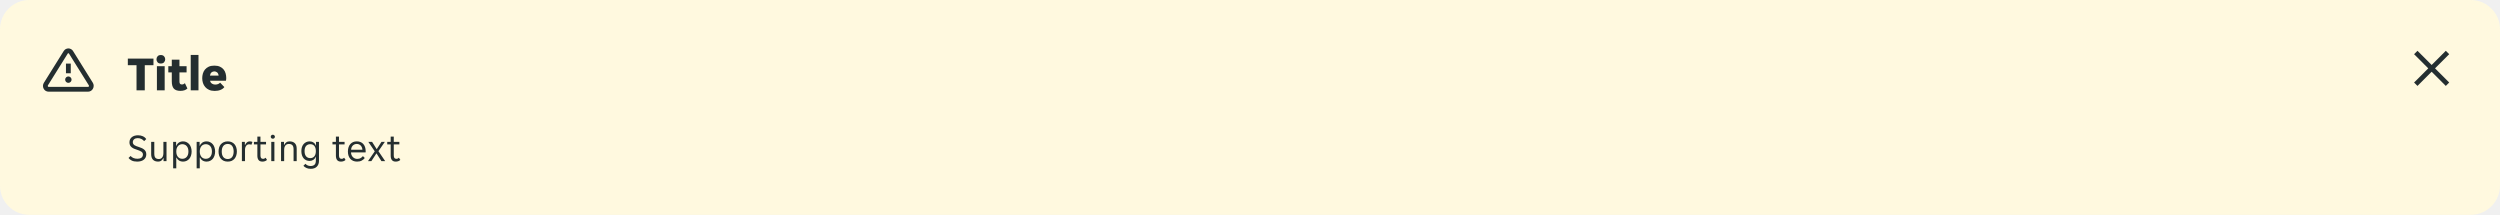
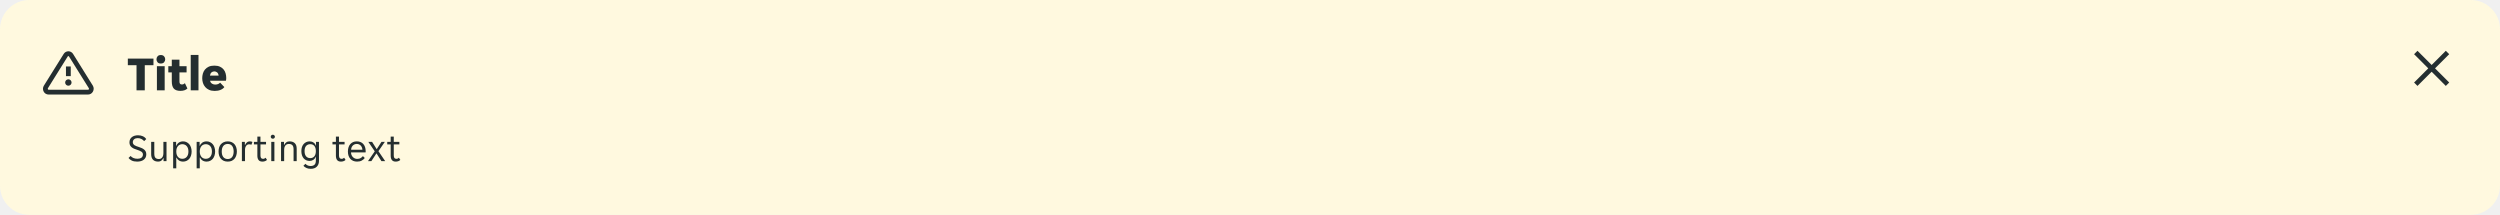
<svg xmlns="http://www.w3.org/2000/svg" width="1024" height="88" viewBox="0 0 1024 88" fill="none">
-   <g clip-path="url(#clip0_8988_3029)">
+   <g clip-path="url(#clip0_4963_4071)">
    <path d="M0 12C0 5.373 5.373 0 12 0H1012C1018.63 0 1024 5.373 1024 12V76C1024 82.627 1018.63 88 1012 88H12C5.373 88 0 82.627 0 76V12Z" fill="#FFF9DF" />
    <g opacity="0.08">
      <rect width="24" height="2" transform="translate(16 16)" fill="white" fill-opacity="0.01" />
    </g>
-     <g clip-path="url(#clip1_8988_3029)">
-       <path d="M28.984 26.062H27.016V30H28.984V26.062Z" fill="#242E30" />
-       <path d="M28 33.938C28.725 33.938 29.312 33.35 29.312 32.625C29.312 31.9 28.725 31.312 28 31.312C27.275 31.312 26.688 31.9 26.688 32.625C26.688 33.35 27.275 33.938 28 33.938Z" fill="#242E30" />
-       <path d="M36.111 37.547H19.889C19.479 37.549 19.076 37.439 18.724 37.228C18.373 37.018 18.085 36.715 17.894 36.352C17.689 35.98 17.587 35.56 17.599 35.136C17.61 34.712 17.735 34.298 17.959 33.938L26.071 20.944C26.268 20.607 26.55 20.327 26.888 20.131C27.226 19.936 27.609 19.831 28 19.828C28.388 19.828 28.77 19.929 29.108 20.12C29.445 20.311 29.729 20.585 29.929 20.918L38.041 33.938C38.26 34.307 38.376 34.728 38.376 35.158C38.376 35.588 38.26 36.009 38.041 36.379C37.851 36.726 37.572 37.018 37.233 37.223C36.895 37.428 36.507 37.54 36.111 37.547ZM28 21.797C27.946 21.796 27.893 21.81 27.846 21.838C27.8 21.866 27.762 21.906 27.738 21.954L19.626 34.961C19.587 35.029 19.567 35.106 19.567 35.184C19.567 35.263 19.587 35.34 19.626 35.407C19.651 35.459 19.69 35.503 19.739 35.533C19.788 35.563 19.845 35.579 19.902 35.578H36.111C36.169 35.579 36.225 35.563 36.274 35.533C36.323 35.503 36.362 35.459 36.387 35.407C36.426 35.34 36.447 35.263 36.447 35.184C36.447 35.106 36.426 35.029 36.387 34.961L28.262 21.954C28.238 21.906 28.2 21.866 28.154 21.838C28.108 21.81 28.054 21.796 28 21.797Z" fill="#242E30" />
+     <g clip-path="url(#clip1_4963_4071)">
+       <path d="M28.984 27.234H27.016V31.172H28.984V27.234Z" fill="#242E30" />
+       <path d="M28 35.109C28.725 35.109 29.312 34.522 29.312 33.797C29.312 33.072 28.725 32.484 28 32.484C27.275 32.484 26.688 33.072 26.688 33.797C26.688 34.522 27.275 35.109 28 35.109Z" fill="#242E30" />
+       <path d="M36.111 38.719H19.889C19.479 38.721 19.076 38.611 18.724 38.4C18.373 38.19 18.085 37.887 17.894 37.524C17.689 37.152 17.587 36.733 17.599 36.308C17.61 35.883 17.735 35.47 17.959 35.109L26.071 22.116C26.268 21.779 26.55 21.499 26.888 21.303C27.226 21.108 27.609 21.003 28 21C28.388 21 28.77 21.101 29.108 21.292C29.445 21.483 29.729 21.757 29.929 22.089L38.041 35.109C38.26 35.479 38.376 35.9 38.376 36.33C38.376 36.76 38.26 37.181 38.041 37.551C37.851 37.898 37.572 38.19 37.233 38.395C36.895 38.6 36.507 38.712 36.111 38.719ZM28 22.969C27.946 22.968 27.893 22.982 27.846 23.01C27.8 23.038 27.762 23.078 27.738 23.126L19.626 36.133C19.587 36.201 19.567 36.278 19.567 36.356C19.567 36.435 19.587 36.511 19.626 36.579C19.651 36.631 19.69 36.675 19.739 36.705C19.788 36.735 19.845 36.751 19.902 36.75H36.111C36.169 36.751 36.225 36.735 36.274 36.705C36.323 36.675 36.362 36.631 36.387 36.579C36.426 36.511 36.447 36.435 36.447 36.356C36.447 36.278 36.426 36.201 36.387 36.133L28.262 23.126C28.238 23.078 28.2 23.038 28.154 23.01C28.108 22.982 28.054 22.968 28 22.969Z" fill="#242E30" />
    </g>
    <path d="M55.92 26.7H52.36V24H62.86V26.7H59.3V37H55.92V26.7ZM67.671 24.28C67.671 24.733 67.518 25.14 67.211 25.5C66.904 25.847 66.458 26.02 65.871 26.02C65.271 26.02 64.824 25.847 64.531 25.5C64.238 25.14 64.091 24.733 64.091 24.28C64.091 23.827 64.238 23.427 64.531 23.08C64.824 22.72 65.271 22.54 65.871 22.54C66.458 22.54 66.904 22.72 67.211 23.08C67.518 23.427 67.671 23.827 67.671 24.28ZM64.271 27.12H67.451V37H64.271V27.12ZM73.904 37.22C72.651 37.22 71.744 36.907 71.184 36.28C70.637 35.653 70.364 34.653 70.364 33.28V29.66H68.944V27.12H70.364V24.44H73.504V27.12H76.424V29.66H73.504V33.34C73.504 33.78 73.577 34.1 73.724 34.3C73.884 34.5 74.144 34.6 74.504 34.6C74.744 34.6 74.971 34.553 75.184 34.46C75.411 34.353 75.597 34.227 75.744 34.08L76.764 36.24C76.111 36.893 75.157 37.22 73.904 37.22ZM78.119 22.5H81.299V37H78.119V22.5ZM87.972 37.24C87.065 37.24 86.285 37.093 85.632 36.8C84.992 36.507 84.465 36.12 84.052 35.64C83.638 35.16 83.332 34.613 83.132 34C82.932 33.373 82.832 32.727 82.832 32.06C82.832 31.407 82.918 30.767 83.092 30.14C83.278 29.513 83.565 28.96 83.952 28.48C84.352 28 84.865 27.613 85.492 27.32C86.118 27.027 86.885 26.88 87.792 26.88C88.698 26.88 89.465 27.027 90.092 27.32C90.718 27.6 91.218 27.98 91.592 28.46C91.978 28.927 92.252 29.467 92.412 30.08C92.585 30.693 92.672 31.327 92.672 31.98C92.672 32.127 92.658 32.32 92.632 32.56C92.605 32.787 92.572 32.96 92.532 33.08H86.052C86.105 33.373 86.205 33.62 86.352 33.82C86.512 34.02 86.692 34.18 86.892 34.3C87.092 34.42 87.298 34.507 87.512 34.56C87.738 34.613 87.952 34.64 88.152 34.64C88.618 34.64 89.018 34.567 89.352 34.42C89.698 34.273 89.965 34.08 90.152 33.84L91.892 35.66C91.572 36.127 91.065 36.507 90.372 36.8C89.678 37.093 88.878 37.24 87.972 37.24ZM87.792 29.24C87.365 29.24 86.985 29.373 86.652 29.64C86.318 29.893 86.098 30.34 85.992 30.98H89.552C89.458 30.34 89.245 29.893 88.912 29.64C88.578 29.373 88.205 29.24 87.792 29.24Z" fill="#242E30" />
    <path d="M56.192 66.192C55.285 66.192 54.549 66.053 53.984 65.776C53.419 65.499 52.971 65.141 52.64 64.704L53.504 63.888C53.792 64.24 54.171 64.517 54.64 64.72C55.12 64.923 55.68 65.024 56.32 65.024C56.608 65.024 56.885 64.992 57.152 64.928C57.419 64.864 57.653 64.768 57.856 64.64C58.069 64.501 58.235 64.32 58.352 64.096C58.48 63.872 58.544 63.6 58.544 63.28C58.544 63.003 58.48 62.768 58.352 62.576C58.224 62.373 58.048 62.203 57.824 62.064C57.611 61.915 57.355 61.787 57.056 61.68C56.757 61.563 56.432 61.445 56.08 61.328C55.707 61.2 55.339 61.067 54.976 60.928C54.613 60.779 54.288 60.592 54 60.368C53.712 60.144 53.477 59.872 53.296 59.552C53.115 59.221 53.024 58.816 53.024 58.336C53.024 57.856 53.109 57.435 53.28 57.072C53.461 56.709 53.707 56.405 54.016 56.16C54.325 55.915 54.693 55.728 55.12 55.6C55.547 55.472 56.011 55.408 56.512 55.408C57.248 55.408 57.904 55.536 58.48 55.792C59.067 56.048 59.541 56.437 59.904 56.96L59.04 57.808C58.752 57.456 58.384 57.163 57.936 56.928C57.488 56.693 56.976 56.576 56.4 56.576C56.155 56.576 55.915 56.608 55.68 56.672C55.445 56.725 55.232 56.821 55.04 56.96C54.848 57.099 54.693 57.275 54.576 57.488C54.459 57.701 54.4 57.957 54.4 58.256C54.4 58.533 54.464 58.773 54.592 58.976C54.72 59.168 54.891 59.339 55.104 59.488C55.328 59.627 55.589 59.755 55.888 59.872C56.187 59.979 56.512 60.091 56.864 60.208C57.237 60.336 57.605 60.475 57.968 60.624C58.331 60.773 58.656 60.96 58.944 61.184C59.232 61.408 59.467 61.68 59.648 62C59.829 62.32 59.92 62.72 59.92 63.2C59.92 63.712 59.819 64.16 59.616 64.544C59.424 64.917 59.157 65.227 58.816 65.472C58.485 65.717 58.091 65.899 57.632 66.016C57.184 66.133 56.704 66.192 56.192 66.192ZM64.799 66.192C64.361 66.192 63.967 66.133 63.615 66.016C63.263 65.899 62.959 65.717 62.703 65.472C62.457 65.227 62.265 64.912 62.127 64.528C61.988 64.144 61.919 63.685 61.919 63.152V58.096H63.199V62.912C63.199 63.723 63.353 64.299 63.663 64.64C63.983 64.971 64.447 65.136 65.055 65.136C65.631 65.136 66.084 64.928 66.415 64.512C66.756 64.096 66.927 63.488 66.927 62.688V58.096H68.207V66H66.991V64.752H66.895C66.703 65.168 66.436 65.515 66.095 65.792C65.764 66.059 65.332 66.192 64.799 66.192ZM70.922 58.096H72.138V59.712H72.234C72.331 59.445 72.464 59.2 72.635 58.976C72.816 58.752 73.024 58.56 73.258 58.4C73.504 58.24 73.77 58.117 74.058 58.032C74.357 57.947 74.666 57.904 74.987 57.904C75.509 57.904 75.984 58.011 76.41 58.224C76.848 58.427 77.221 58.715 77.531 59.088C77.84 59.451 78.075 59.888 78.234 60.4C78.405 60.912 78.49 61.467 78.49 62.064C78.49 62.661 78.405 63.216 78.234 63.728C78.075 64.229 77.84 64.667 77.531 65.04C77.221 65.403 76.848 65.685 76.41 65.888C75.984 66.091 75.509 66.192 74.987 66.192C74.336 66.192 73.776 66.037 73.306 65.728C72.837 65.419 72.501 65.024 72.299 64.544H72.203V68.96H70.922V58.096ZM74.666 65.04C75.019 65.04 75.344 64.981 75.642 64.864C75.952 64.736 76.219 64.549 76.442 64.304C76.677 64.048 76.859 63.733 76.987 63.36C77.115 62.987 77.178 62.549 77.178 62.048C77.178 61.547 77.115 61.109 76.987 60.736C76.859 60.363 76.677 60.053 76.442 59.808C76.219 59.552 75.952 59.365 75.642 59.248C75.344 59.12 75.019 59.056 74.666 59.056C74.325 59.056 74.005 59.12 73.707 59.248C73.408 59.365 73.147 59.552 72.922 59.808C72.698 60.053 72.522 60.363 72.394 60.736C72.266 61.109 72.203 61.547 72.203 62.048C72.203 62.549 72.266 62.987 72.394 63.36C72.522 63.733 72.698 64.048 72.922 64.304C73.147 64.549 73.408 64.736 73.707 64.864C74.005 64.981 74.325 65.04 74.666 65.04ZM80.547 58.096H81.763V59.712H81.859C81.956 59.445 82.089 59.2 82.26 58.976C82.441 58.752 82.649 58.56 82.883 58.4C83.129 58.24 83.395 58.117 83.683 58.032C83.982 57.947 84.291 57.904 84.612 57.904C85.134 57.904 85.609 58.011 86.035 58.224C86.473 58.427 86.846 58.715 87.156 59.088C87.465 59.451 87.7 59.888 87.859 60.4C88.03 60.912 88.115 61.467 88.115 62.064C88.115 62.661 88.03 63.216 87.859 63.728C87.7 64.229 87.465 64.667 87.156 65.04C86.846 65.403 86.473 65.685 86.035 65.888C85.609 66.091 85.134 66.192 84.612 66.192C83.961 66.192 83.401 66.037 82.931 65.728C82.462 65.419 82.126 65.024 81.924 64.544H81.828V68.96H80.547V58.096ZM84.291 65.04C84.644 65.04 84.969 64.981 85.267 64.864C85.577 64.736 85.844 64.549 86.067 64.304C86.302 64.048 86.484 63.733 86.612 63.36C86.74 62.987 86.803 62.549 86.803 62.048C86.803 61.547 86.74 61.109 86.612 60.736C86.484 60.363 86.302 60.053 86.067 59.808C85.844 59.552 85.577 59.365 85.267 59.248C84.969 59.12 84.644 59.056 84.291 59.056C83.95 59.056 83.63 59.12 83.332 59.248C83.033 59.365 82.772 59.552 82.547 59.808C82.323 60.053 82.147 60.363 82.019 60.736C81.891 61.109 81.828 61.547 81.828 62.048C81.828 62.549 81.891 62.987 82.019 63.36C82.147 63.733 82.323 64.048 82.547 64.304C82.772 64.549 83.033 64.736 83.332 64.864C83.63 64.981 83.95 65.04 84.291 65.04ZM93.293 66.192C92.663 66.192 92.109 66.085 91.629 65.872C91.159 65.648 90.764 65.349 90.445 64.976C90.135 64.603 89.9 64.165 89.74 63.664C89.591 63.163 89.516 62.624 89.516 62.048C89.516 61.472 89.591 60.933 89.74 60.432C89.9 59.931 90.135 59.493 90.445 59.12C90.764 58.747 91.159 58.453 91.629 58.24C92.109 58.016 92.663 57.904 93.293 57.904C93.922 57.904 94.466 58.016 94.924 58.24C95.394 58.453 95.783 58.747 96.093 59.12C96.402 59.493 96.631 59.931 96.781 60.432C96.941 60.933 97.02 61.472 97.02 62.048C97.02 62.624 96.941 63.163 96.781 63.664C96.631 64.165 96.402 64.603 96.093 64.976C95.783 65.349 95.394 65.648 94.924 65.872C94.466 66.085 93.922 66.192 93.293 66.192ZM90.829 62.048C90.829 62.507 90.876 62.928 90.972 63.312C91.079 63.685 91.234 64.011 91.436 64.288C91.639 64.555 91.895 64.763 92.204 64.912C92.514 65.061 92.876 65.136 93.293 65.136C93.698 65.136 94.05 65.061 94.349 64.912C94.658 64.763 94.909 64.555 95.1 64.288C95.303 64.011 95.453 63.685 95.549 63.312C95.655 62.928 95.709 62.507 95.709 62.048C95.709 61.589 95.655 61.173 95.549 60.8C95.453 60.416 95.303 60.091 95.1 59.824C94.909 59.547 94.658 59.333 94.349 59.184C94.05 59.035 93.698 58.96 93.293 58.96C92.876 58.96 92.514 59.035 92.204 59.184C91.895 59.333 91.639 59.547 91.436 59.824C91.234 60.091 91.079 60.416 90.972 60.8C90.876 61.173 90.829 61.589 90.829 62.048ZM99.079 58.096H100.295V59.376H100.391C100.561 58.96 100.807 58.613 101.127 58.336C101.447 58.048 101.847 57.904 102.327 57.904C102.732 57.904 103.089 57.984 103.399 58.144L102.967 59.296C102.828 59.221 102.679 59.173 102.519 59.152C102.369 59.12 102.215 59.104 102.055 59.104C101.532 59.104 101.116 59.317 100.807 59.744C100.508 60.16 100.359 60.693 100.359 61.344V66H99.079V58.096ZM107.48 66.192C106.765 66.192 106.242 65.979 105.912 65.552C105.581 65.125 105.416 64.539 105.416 63.792V59.136H104.008V58.096H105.416V55.952H106.68V58.096H108.968V59.136H106.68V63.68C106.68 64.192 106.776 64.549 106.968 64.752C107.17 64.955 107.426 65.056 107.736 65.056C107.949 65.056 108.141 65.019 108.312 64.944C108.482 64.859 108.642 64.747 108.792 64.608L109.368 65.504C108.877 65.963 108.248 66.192 107.48 66.192ZM112.598 56C112.598 56.224 112.518 56.416 112.358 56.576C112.209 56.736 112.006 56.816 111.75 56.816C111.483 56.816 111.275 56.736 111.126 56.576C110.977 56.416 110.902 56.224 110.902 56C110.902 55.787 110.977 55.6 111.126 55.44C111.275 55.269 111.483 55.184 111.75 55.184C112.006 55.184 112.209 55.269 112.358 55.44C112.518 55.6 112.598 55.787 112.598 56ZM111.11 58.096H112.39V66H111.11V58.096ZM115.11 58.096H116.326V59.344H116.422C116.614 58.928 116.886 58.587 117.238 58.32C117.59 58.043 118.038 57.904 118.582 57.904C119.489 57.904 120.203 58.144 120.726 58.624C121.259 59.104 121.526 59.877 121.526 60.944V66H120.246V61.184C120.246 60.373 120.081 59.803 119.75 59.472C119.43 59.131 118.955 58.96 118.326 58.96C117.718 58.96 117.243 59.168 116.902 59.584C116.561 60 116.39 60.608 116.39 61.408V66H115.11V58.096ZM127.246 69.152C126.564 69.152 125.972 69.029 125.47 68.784C124.969 68.549 124.569 68.256 124.27 67.904L125.118 67.088C125.342 67.365 125.63 67.584 125.982 67.744C126.345 67.915 126.745 68 127.182 68C127.865 68 128.398 67.835 128.782 67.504C129.177 67.173 129.374 66.592 129.374 65.76V64.224H129.278C129.193 64.491 129.07 64.731 128.91 64.944C128.75 65.147 128.558 65.323 128.334 65.472C128.121 65.611 127.881 65.723 127.614 65.808C127.358 65.883 127.097 65.92 126.83 65.92C126.329 65.92 125.87 65.829 125.454 65.648C125.049 65.467 124.692 65.205 124.382 64.864C124.084 64.512 123.849 64.085 123.678 63.584C123.518 63.083 123.438 62.517 123.438 61.888C123.438 61.269 123.518 60.715 123.678 60.224C123.849 59.733 124.084 59.317 124.382 58.976C124.692 58.635 125.049 58.373 125.454 58.192C125.87 58 126.329 57.904 126.83 57.904C127.417 57.904 127.94 58.059 128.398 58.368C128.868 58.667 129.182 59.083 129.342 59.616H129.438V58.096H130.654V65.92C130.654 66.891 130.361 67.669 129.774 68.256C129.198 68.853 128.356 69.152 127.246 69.152ZM127.086 64.768C127.79 64.768 128.345 64.523 128.75 64.032C129.166 63.541 129.374 62.832 129.374 61.904C129.374 60.965 129.166 60.256 128.75 59.776C128.345 59.296 127.79 59.056 127.086 59.056C126.372 59.056 125.801 59.296 125.374 59.776C124.958 60.256 124.75 60.965 124.75 61.904C124.75 62.832 124.958 63.541 125.374 64.032C125.801 64.523 126.372 64.768 127.086 64.768ZM139.651 66.192C138.937 66.192 138.414 65.979 138.083 65.552C137.753 65.125 137.587 64.539 137.587 63.792V59.136H136.179V58.096H137.587V55.952H138.851V58.096H141.139V59.136H138.851V63.68C138.851 64.192 138.947 64.549 139.139 64.752C139.342 64.955 139.598 65.056 139.907 65.056C140.121 65.056 140.313 65.019 140.483 64.944C140.654 64.859 140.814 64.747 140.963 64.608L141.539 65.504C141.049 65.963 140.419 66.192 139.651 66.192ZM146.245 66.192C145.68 66.192 145.162 66.096 144.693 65.904C144.234 65.712 143.84 65.44 143.509 65.088C143.189 64.725 142.938 64.288 142.757 63.776C142.586 63.264 142.501 62.688 142.501 62.048C142.501 61.376 142.592 60.784 142.773 60.272C142.954 59.749 143.205 59.317 143.525 58.976C143.845 58.624 144.224 58.357 144.661 58.176C145.109 57.995 145.6 57.904 146.133 57.904C146.666 57.904 147.157 57.989 147.605 58.16C148.053 58.331 148.437 58.587 148.757 58.928C149.077 59.259 149.328 59.68 149.509 60.192C149.69 60.693 149.781 61.28 149.781 61.952C149.781 62.037 149.776 62.123 149.765 62.208C149.765 62.293 149.76 62.363 149.749 62.416H143.781C143.781 62.789 143.845 63.141 143.973 63.472C144.112 63.792 144.293 64.075 144.517 64.32C144.752 64.555 145.018 64.741 145.317 64.88C145.626 65.019 145.957 65.088 146.309 65.088C146.885 65.088 147.354 64.976 147.717 64.752C148.09 64.528 148.4 64.256 148.645 63.936L149.413 64.72C149.072 65.168 148.645 65.525 148.133 65.792C147.632 66.059 147.002 66.192 146.245 66.192ZM146.133 58.96C145.76 58.96 145.429 59.029 145.141 59.168C144.853 59.307 144.613 59.488 144.421 59.712C144.229 59.936 144.08 60.192 143.973 60.48C143.877 60.768 143.824 61.056 143.813 61.344H148.437C148.426 61.056 148.368 60.768 148.261 60.48C148.165 60.192 148.021 59.936 147.829 59.712C147.637 59.488 147.397 59.307 147.109 59.168C146.832 59.029 146.506 58.96 146.133 58.96ZM153.499 61.984L150.859 58.096H152.395L154.267 61.056H154.331L156.267 58.096H157.643L155.003 61.92L157.771 66H156.235L154.235 62.848H154.171L152.107 66H150.731L153.499 61.984ZM162.089 66.192C161.374 66.192 160.852 65.979 160.521 65.552C160.19 65.125 160.025 64.539 160.025 63.792V59.136H158.617V58.096H160.025V55.952H161.289V58.096H163.577V59.136H161.289V63.68C161.289 64.192 161.385 64.549 161.577 64.752C161.78 64.955 162.036 65.056 162.345 65.056C162.558 65.056 162.75 65.019 162.921 64.944C163.092 64.859 163.252 64.747 163.401 64.608L163.977 65.504C163.486 65.963 162.857 66.192 162.089 66.192Z" fill="#242E30" />
    <path d="M976 28C976 16.954 984.954 8 996 8C1007.05 8 1016 16.954 1016 28C1016 39.046 1007.05 48 996 48C984.954 48 976 39.046 976 28Z" fill="white" fill-opacity="0.01" />
-     <path d="M1001.8 20.808L996 26.609L990.199 20.808L988.807 22.199L994.609 28L988.807 33.801L990.199 35.193L996 29.391L1001.8 35.193L1003.19 33.801L997.391 28L1003.19 22.199L1001.8 20.808Z" fill="#242E30" />
+     <path d="M1001.8 20.808L996 26.609L990.199 20.808L988.808 22.199L994.609 28L988.808 33.801L990.199 35.193L996 29.391L1001.8 35.193L1003.19 33.801L997.391 28L1003.19 22.199L1001.8 20.808Z" fill="#242E30" />
    <rect width="16" height="16" transform="translate(0 72)" fill="white" fill-opacity="0.01" />
    <rect width="16" height="16" transform="translate(0 72)" fill="white" fill-opacity="0.01" />
  </g>
  <defs>
-     <clipPath id="clip0_8988_3029">
+     <clipPath id="clip0_4963_4071">
      <path d="M0 12C0 5.373 5.373 0 12 0H1012C1018.63 0 1024 5.373 1024 12V76C1024 82.627 1018.63 88 1012 88H12C5.373 88 0 82.627 0 76V12Z" fill="white" />
    </clipPath>
-     <clipPath id="clip1_8988_3029">
+     <clipPath id="clip1_4963_4071">
      <rect width="21" height="21" fill="white" transform="translate(17.5 19.5)" />
    </clipPath>
  </defs>
</svg>
